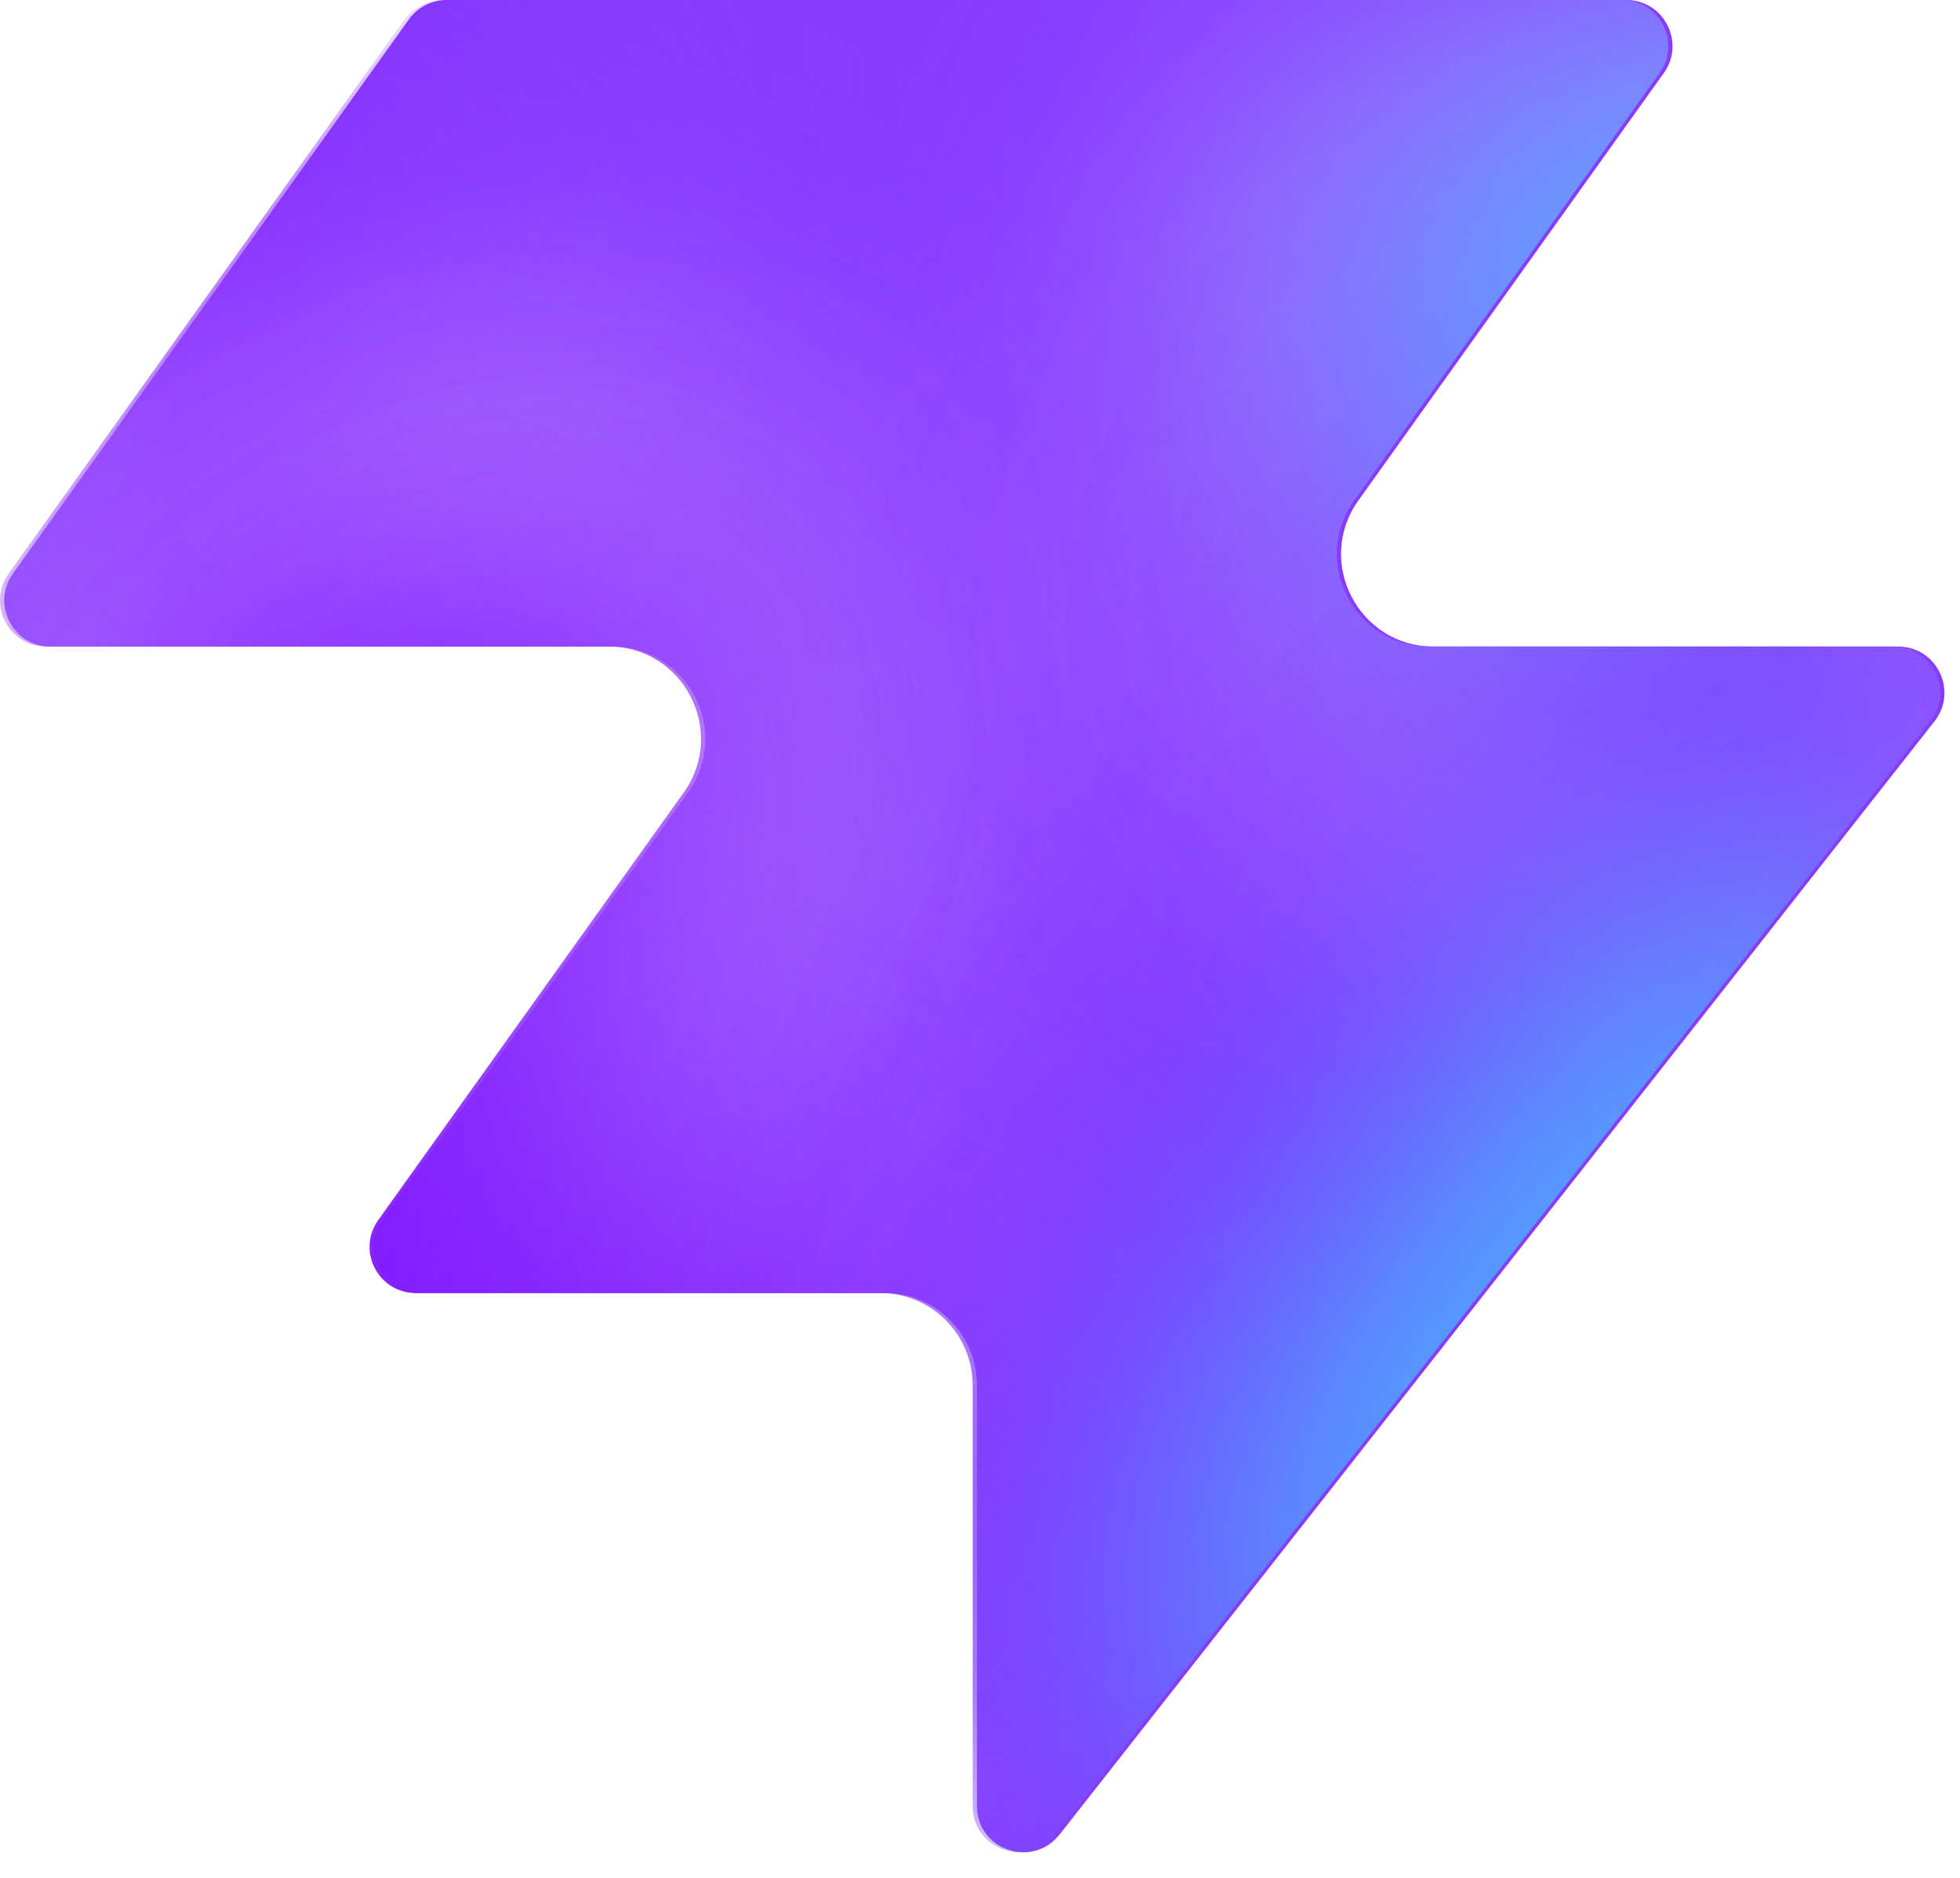
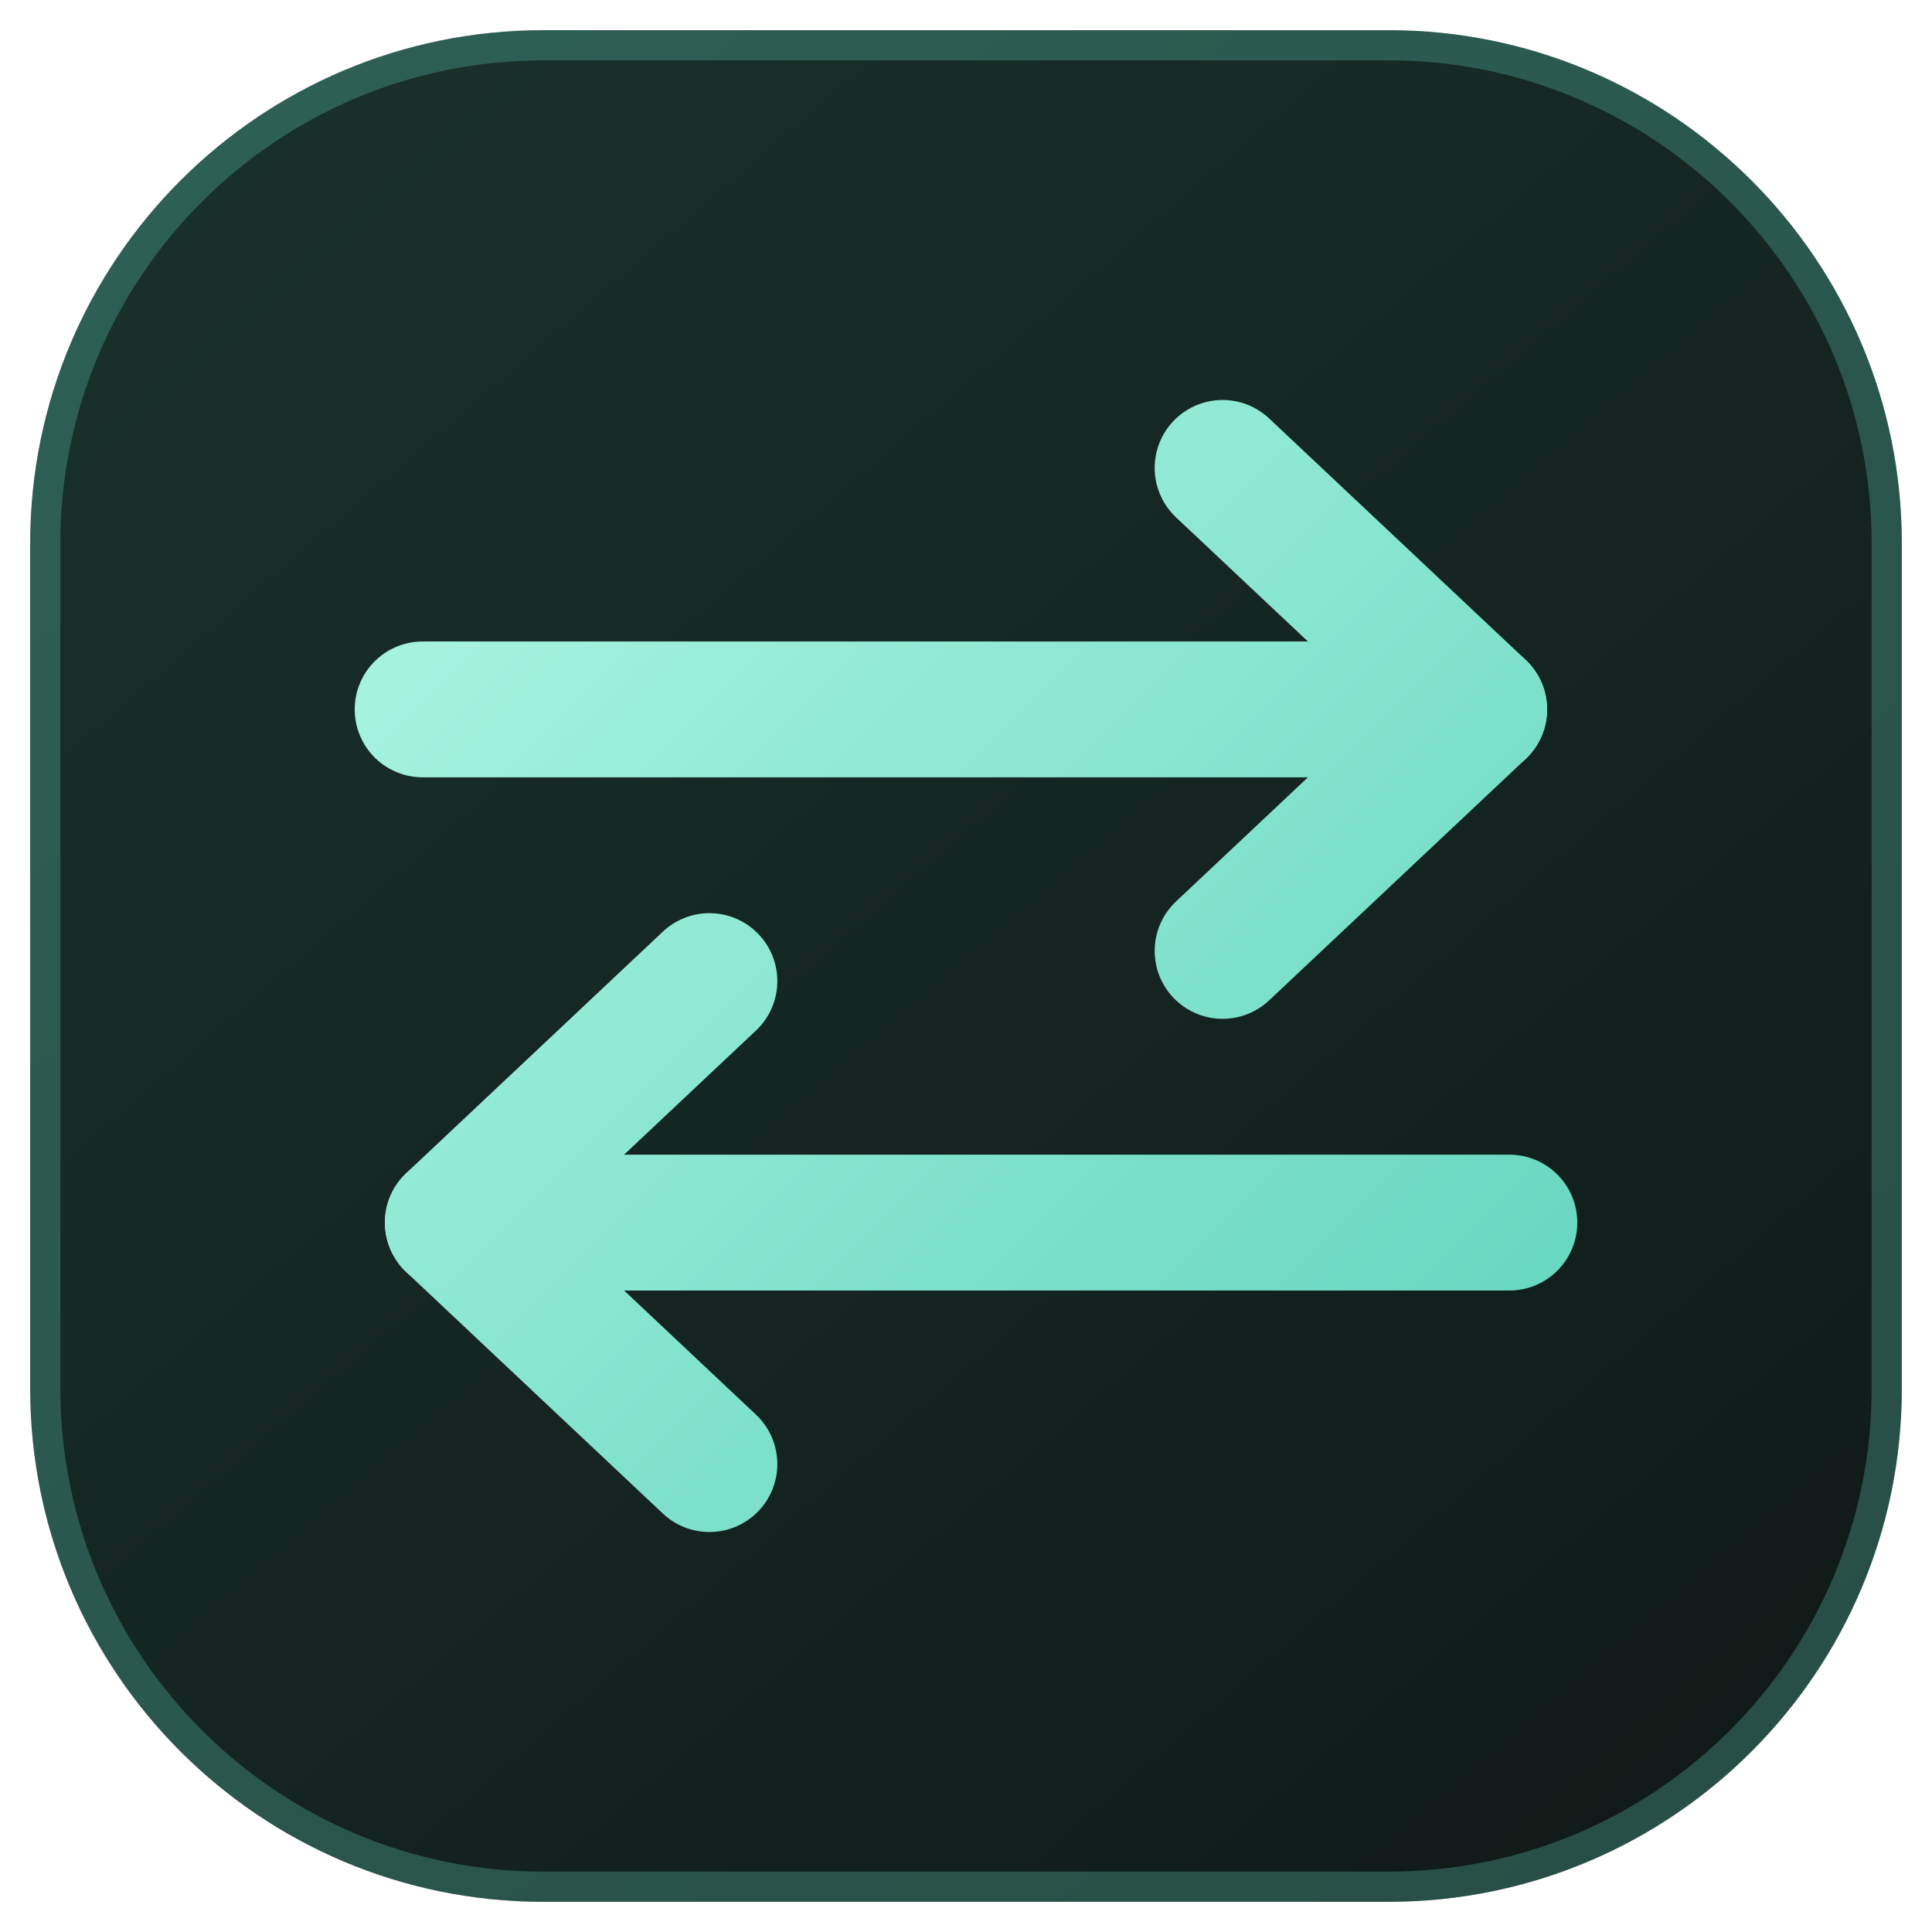
- <svg xmlns="http://www.w3.org/2000/svg" width="48" height="46" fill="none" viewBox="0 0 48 46">
-   <path fill="#863bff" d="M25.946 44.938c-.664.845-2.021.375-2.021-.698V33.937a2.26 2.26 0 0 0-2.262-2.262H10.287c-.92 0-1.456-1.04-.92-1.788l7.48-10.471c1.07-1.497 0-3.578-1.842-3.578H1.237c-.92 0-1.456-1.04-.92-1.788L10.013.474c.214-.297.556-.474.92-.474h28.894c.92 0 1.456 1.04.92 1.788l-7.48 10.471c-1.07 1.498 0 3.579 1.842 3.579h11.377c.943 0 1.473 1.088.89 1.83L25.947 44.94z" style="fill:#863bff;fill:color(display-p3 .525 .23 1);fill-opacity:1" />
-   <mask id="a" width="48" height="46" x="0" y="0" maskUnits="userSpaceOnUse" style="mask-type:alpha">
-     <path fill="#000" d="M25.842 44.938c-.664.844-2.021.375-2.021-.698V33.937a2.26 2.26 0 0 0-2.262-2.262H10.183c-.92 0-1.456-1.04-.92-1.788l7.48-10.471c1.07-1.498 0-3.579-1.842-3.579H1.133c-.92 0-1.456-1.04-.92-1.787L9.91.473c.214-.297.556-.474.92-.474h28.894c.92 0 1.456 1.04.92 1.788l-7.48 10.471c-1.07 1.498 0 3.578 1.842 3.578h11.377c.943 0 1.473 1.088.89 1.832L25.843 44.94z" style="fill:#000;fill-opacity:1" />
-   </mask>
-   <g mask="url(#a)">
-     <g filter="url(#b)">
-       <ellipse cx="5.508" cy="14.704" fill="#ede6ff" rx="5.508" ry="14.704" style="fill:#ede6ff;fill:color(display-p3 .927 .903 1);fill-opacity:1" transform="matrix(.00324 1 1 -.00324 -4.47 31.516)" />
-     </g>
-     <g filter="url(#c)">
-       <ellipse cx="10.399" cy="29.851" fill="#ede6ff" rx="10.399" ry="29.851" style="fill:#ede6ff;fill:color(display-p3 .927 .903 1);fill-opacity:1" transform="matrix(.00324 1 1 -.00324 -39.328 7.883)" />
-     </g>
-     <g filter="url(#d)">
-       <ellipse cx="5.508" cy="30.487" fill="#7e14ff" rx="5.508" ry="30.487" style="fill:#7e14ff;fill:color(display-p3 .492 .077 1);fill-opacity:1" transform="rotate(89.814 -25.913 -14.639)scale(1 -1)" />
-     </g>
-     <g filter="url(#e)">
-       <ellipse cx="5.508" cy="30.599" fill="#7e14ff" rx="5.508" ry="30.599" style="fill:#7e14ff;fill:color(display-p3 .492 .077 1);fill-opacity:1" transform="rotate(89.814 -32.644 -3.334)scale(1 -1)" />
-     </g>
-     <g filter="url(#f)">
-       <ellipse cx="5.508" cy="30.599" fill="#7e14ff" rx="5.508" ry="30.599" style="fill:#7e14ff;fill:color(display-p3 .492 .077 1);fill-opacity:1" transform="matrix(.00324 1 1 -.00324 -34.34 30.47)" />
-     </g>
-     <g filter="url(#g)">
-       <ellipse cx="14.072" cy="22.078" fill="#ede6ff" rx="14.072" ry="22.078" style="fill:#ede6ff;fill:color(display-p3 .927 .903 1);fill-opacity:1" transform="rotate(93.35 24.506 48.493)scale(-1 1)" />
-     </g>
-     <g filter="url(#h)">
-       <ellipse cx="3.47" cy="21.501" fill="#7e14ff" rx="3.47" ry="21.501" style="fill:#7e14ff;fill:color(display-p3 .492 .077 1);fill-opacity:1" transform="rotate(89.009 28.708 47.59)scale(-1 1)" />
-     </g>
-     <g filter="url(#i)">
-       <ellipse cx="3.47" cy="21.501" fill="#7e14ff" rx="3.47" ry="21.501" style="fill:#7e14ff;fill:color(display-p3 .492 .077 1);fill-opacity:1" transform="rotate(89.009 28.708 47.59)scale(-1 1)" />
-     </g>
-     <g filter="url(#j)">
-       <ellipse cx=".387" cy="8.972" fill="#7e14ff" rx="4.407" ry="29.108" style="fill:#7e14ff;fill:color(display-p3 .492 .077 1);fill-opacity:1" transform="rotate(39.51 .387 8.972)" />
-     </g>
-     <g filter="url(#k)">
-       <ellipse cx="47.523" cy="-6.092" fill="#7e14ff" rx="4.407" ry="29.108" style="fill:#7e14ff;fill:color(display-p3 .492 .077 1);fill-opacity:1" transform="rotate(37.892 47.523 -6.092)" />
-     </g>
-     <g filter="url(#l)">
-       <ellipse cx="41.412" cy="6.333" fill="#47bfff" rx="5.971" ry="9.665" style="fill:#47bfff;fill:color(display-p3 .28 .748 1);fill-opacity:1" transform="rotate(37.892 41.412 6.333)" />
-     </g>
-     <g filter="url(#m)">
-       <ellipse cx="-1.879" cy="38.332" fill="#7e14ff" rx="4.407" ry="29.108" style="fill:#7e14ff;fill:color(display-p3 .492 .077 1);fill-opacity:1" transform="rotate(37.892 -1.88 38.332)" />
-     </g>
-     <g filter="url(#n)">
-       <ellipse cx="-1.879" cy="38.332" fill="#7e14ff" rx="4.407" ry="29.108" style="fill:#7e14ff;fill:color(display-p3 .492 .077 1);fill-opacity:1" transform="rotate(37.892 -1.88 38.332)" />
-     </g>
-     <g filter="url(#o)">
-       <ellipse cx="35.651" cy="29.907" fill="#7e14ff" rx="4.407" ry="29.108" style="fill:#7e14ff;fill:color(display-p3 .492 .077 1);fill-opacity:1" transform="rotate(37.892 35.651 29.907)" />
-     </g>
-     <g filter="url(#p)">
-       <ellipse cx="38.418" cy="32.4" fill="#47bfff" rx="5.971" ry="15.297" style="fill:#47bfff;fill:color(display-p3 .28 .748 1);fill-opacity:1" transform="rotate(37.892 38.418 32.4)" />
-     </g>
+ <svg xmlns="http://www.w3.org/2000/svg" width="64" height="64" viewBox="0 0 64 64" fill="none">
+   <defs>
+     <linearGradient id="bg" x1="8" y1="4" x2="58" y2="62" gradientUnits="userSpaceOnUse">
+       <stop stop-color="#18302B" />
+       <stop offset="1" stop-color="#101A18" />
+     </linearGradient>
+     <linearGradient id="mint" x1="16" y1="15" x2="49" y2="48" gradientUnits="userSpaceOnUse">
+       <stop stop-color="#A9F4E1" />
+       <stop offset="1" stop-color="#65D6BE" />
+     </linearGradient>
+   </defs>
+   <rect x="1" y="1" width="62" height="62" rx="17" fill="url(#bg)" />
+   <rect x="1.5" y="1.5" width="61" height="61" rx="16.5" stroke="#65D6BE" stroke-opacity="0.28" />
+   <g stroke="url(#mint)" stroke-width="4.5" stroke-linecap="round" stroke-linejoin="round">
+     <path d="M14 23.5H49" />
+     <path d="M40.5 15.5L49 23.5L40.5 31.5" />
+     <path d="M50 40.5H15" />
+     <path d="M23.5 32.5L15 40.5L23.5 48.5" />
  </g>
-   <defs>
-     <filter id="b" width="60.045" height="41.654" x="-19.77" y="16.149" color-interpolation-filters="sRGB" filterUnits="userSpaceOnUse">
-       <feFlood flood-opacity="0" result="BackgroundImageFix" />
-       <feBlend in="SourceGraphic" in2="BackgroundImageFix" result="shape" />
-       <feGaussianBlur result="effect1_foregroundBlur_2002_17158" stdDeviation="7.659" />
-     </filter>
-     <filter id="c" width="90.34" height="51.437" x="-54.613" y="-7.533" color-interpolation-filters="sRGB" filterUnits="userSpaceOnUse">
-       <feFlood flood-opacity="0" result="BackgroundImageFix" />
-       <feBlend in="SourceGraphic" in2="BackgroundImageFix" result="shape" />
-       <feGaussianBlur result="effect1_foregroundBlur_2002_17158" stdDeviation="7.659" />
-     </filter>
-     <filter id="d" width="79.355" height="29.4" x="-49.64" y="2.03" color-interpolation-filters="sRGB" filterUnits="userSpaceOnUse">
-       <feFlood flood-opacity="0" result="BackgroundImageFix" />
-       <feBlend in="SourceGraphic" in2="BackgroundImageFix" result="shape" />
-       <feGaussianBlur result="effect1_foregroundBlur_2002_17158" stdDeviation="4.596" />
-     </filter>
-     <filter id="e" width="79.579" height="29.4" x="-45.045" y="20.029" color-interpolation-filters="sRGB" filterUnits="userSpaceOnUse">
-       <feFlood flood-opacity="0" result="BackgroundImageFix" />
-       <feBlend in="SourceGraphic" in2="BackgroundImageFix" result="shape" />
-       <feGaussianBlur result="effect1_foregroundBlur_2002_17158" stdDeviation="4.596" />
-     </filter>
-     <filter id="f" width="79.579" height="29.4" x="-43.513" y="21.178" color-interpolation-filters="sRGB" filterUnits="userSpaceOnUse">
-       <feFlood flood-opacity="0" result="BackgroundImageFix" />
-       <feBlend in="SourceGraphic" in2="BackgroundImageFix" result="shape" />
-       <feGaussianBlur result="effect1_foregroundBlur_2002_17158" stdDeviation="4.596" />
-     </filter>
-     <filter id="g" width="74.749" height="58.852" x="15.756" y="-17.901" color-interpolation-filters="sRGB" filterUnits="userSpaceOnUse">
-       <feFlood flood-opacity="0" result="BackgroundImageFix" />
-       <feBlend in="SourceGraphic" in2="BackgroundImageFix" result="shape" />
-       <feGaussianBlur result="effect1_foregroundBlur_2002_17158" stdDeviation="7.659" />
-     </filter>
-     <filter id="h" width="61.377" height="25.362" x="23.548" y="2.284" color-interpolation-filters="sRGB" filterUnits="userSpaceOnUse">
-       <feFlood flood-opacity="0" result="BackgroundImageFix" />
-       <feBlend in="SourceGraphic" in2="BackgroundImageFix" result="shape" />
-       <feGaussianBlur result="effect1_foregroundBlur_2002_17158" stdDeviation="4.596" />
-     </filter>
-     <filter id="i" width="61.377" height="25.362" x="23.548" y="2.284" color-interpolation-filters="sRGB" filterUnits="userSpaceOnUse">
-       <feFlood flood-opacity="0" result="BackgroundImageFix" />
-       <feBlend in="SourceGraphic" in2="BackgroundImageFix" result="shape" />
-       <feGaussianBlur result="effect1_foregroundBlur_2002_17158" stdDeviation="4.596" />
-     </filter>
-     <filter id="j" width="56.045" height="63.649" x="-27.636" y="-22.853" color-interpolation-filters="sRGB" filterUnits="userSpaceOnUse">
-       <feFlood flood-opacity="0" result="BackgroundImageFix" />
-       <feBlend in="SourceGraphic" in2="BackgroundImageFix" result="shape" />
-       <feGaussianBlur result="effect1_foregroundBlur_2002_17158" stdDeviation="4.596" />
-     </filter>
-     <filter id="k" width="54.814" height="64.646" x="20.116" y="-38.415" color-interpolation-filters="sRGB" filterUnits="userSpaceOnUse">
-       <feFlood flood-opacity="0" result="BackgroundImageFix" />
-       <feBlend in="SourceGraphic" in2="BackgroundImageFix" result="shape" />
-       <feGaussianBlur result="effect1_foregroundBlur_2002_17158" stdDeviation="4.596" />
-     </filter>
-     <filter id="l" width="33.541" height="35.313" x="24.641" y="-11.323" color-interpolation-filters="sRGB" filterUnits="userSpaceOnUse">
-       <feFlood flood-opacity="0" result="BackgroundImageFix" />
-       <feBlend in="SourceGraphic" in2="BackgroundImageFix" result="shape" />
-       <feGaussianBlur result="effect1_foregroundBlur_2002_17158" stdDeviation="4.596" />
-     </filter>
-     <filter id="m" width="54.814" height="64.646" x="-29.286" y="6.009" color-interpolation-filters="sRGB" filterUnits="userSpaceOnUse">
-       <feFlood flood-opacity="0" result="BackgroundImageFix" />
-       <feBlend in="SourceGraphic" in2="BackgroundImageFix" result="shape" />
-       <feGaussianBlur result="effect1_foregroundBlur_2002_17158" stdDeviation="4.596" />
-     </filter>
-     <filter id="n" width="54.814" height="64.646" x="-29.286" y="6.009" color-interpolation-filters="sRGB" filterUnits="userSpaceOnUse">
-       <feFlood flood-opacity="0" result="BackgroundImageFix" />
-       <feBlend in="SourceGraphic" in2="BackgroundImageFix" result="shape" />
-       <feGaussianBlur result="effect1_foregroundBlur_2002_17158" stdDeviation="4.596" />
-     </filter>
-     <filter id="o" width="54.814" height="64.646" x="8.244" y="-2.416" color-interpolation-filters="sRGB" filterUnits="userSpaceOnUse">
-       <feFlood flood-opacity="0" result="BackgroundImageFix" />
-       <feBlend in="SourceGraphic" in2="BackgroundImageFix" result="shape" />
-       <feGaussianBlur result="effect1_foregroundBlur_2002_17158" stdDeviation="4.596" />
-     </filter>
-     <filter id="p" width="39.409" height="43.623" x="18.713" y="10.588" color-interpolation-filters="sRGB" filterUnits="userSpaceOnUse">
-       <feFlood flood-opacity="0" result="BackgroundImageFix" />
-       <feBlend in="SourceGraphic" in2="BackgroundImageFix" result="shape" />
-       <feGaussianBlur result="effect1_foregroundBlur_2002_17158" stdDeviation="4.596" />
-     </filter>
-   </defs>
</svg>
